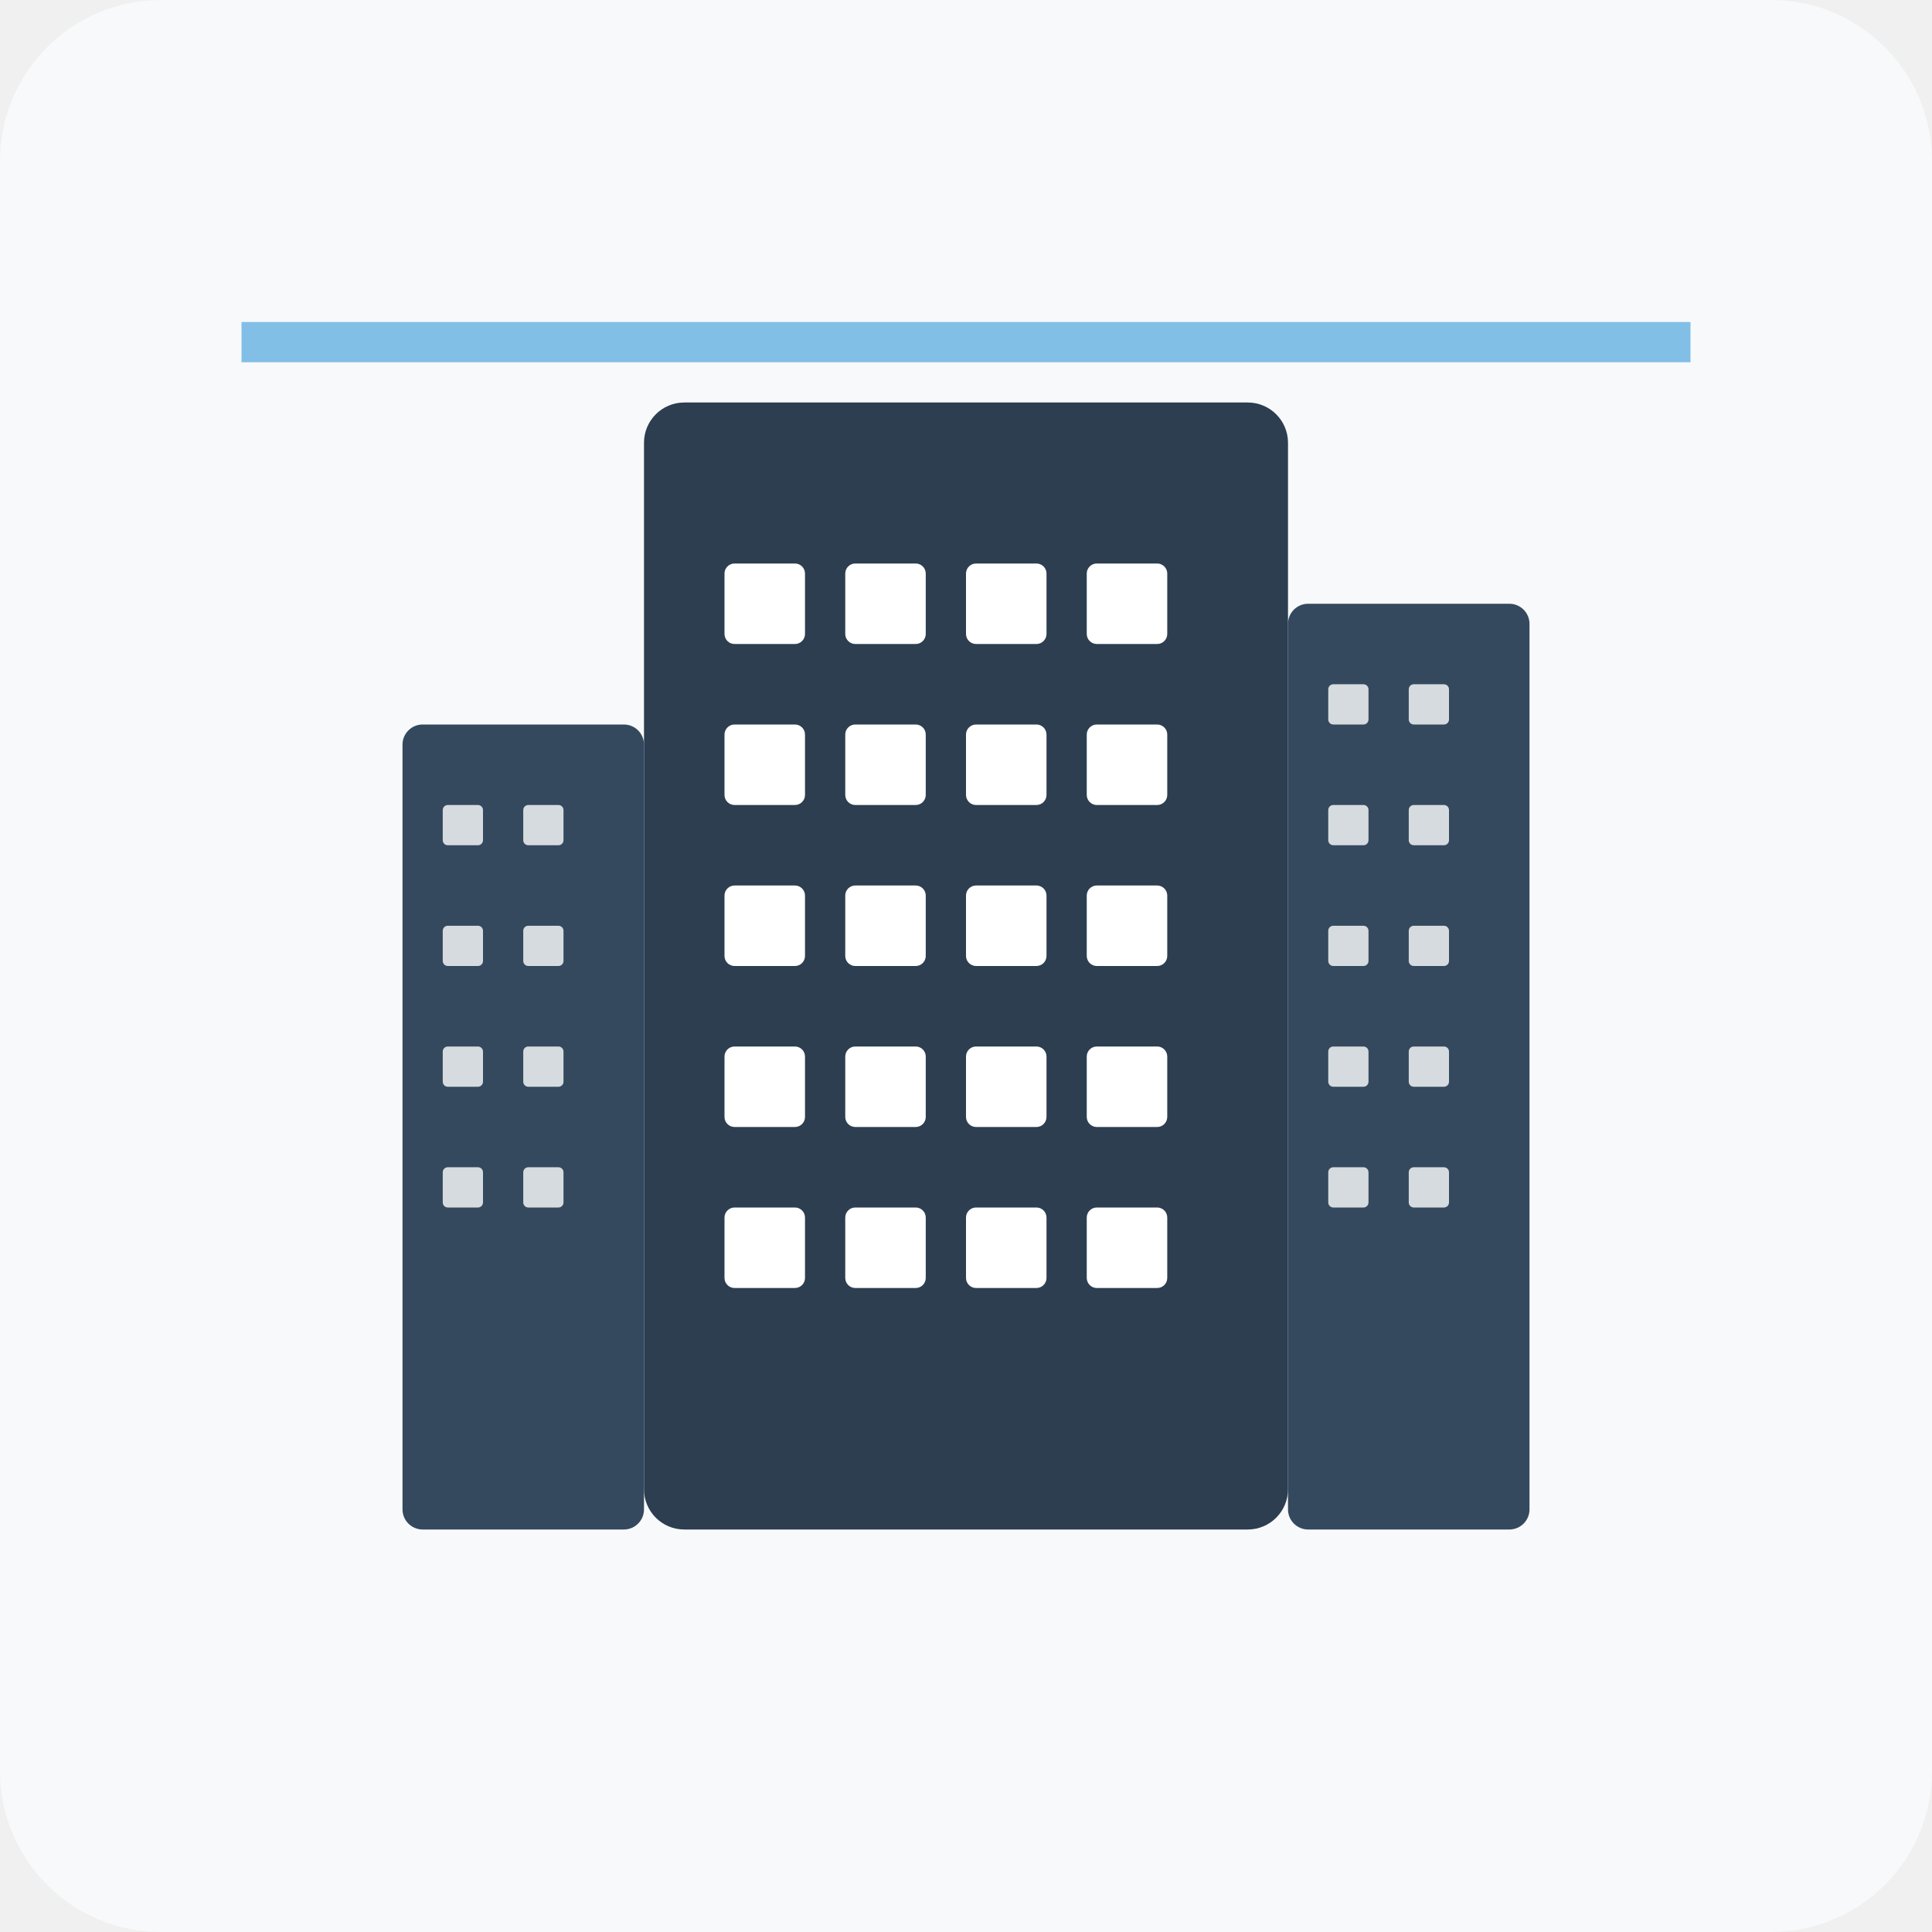
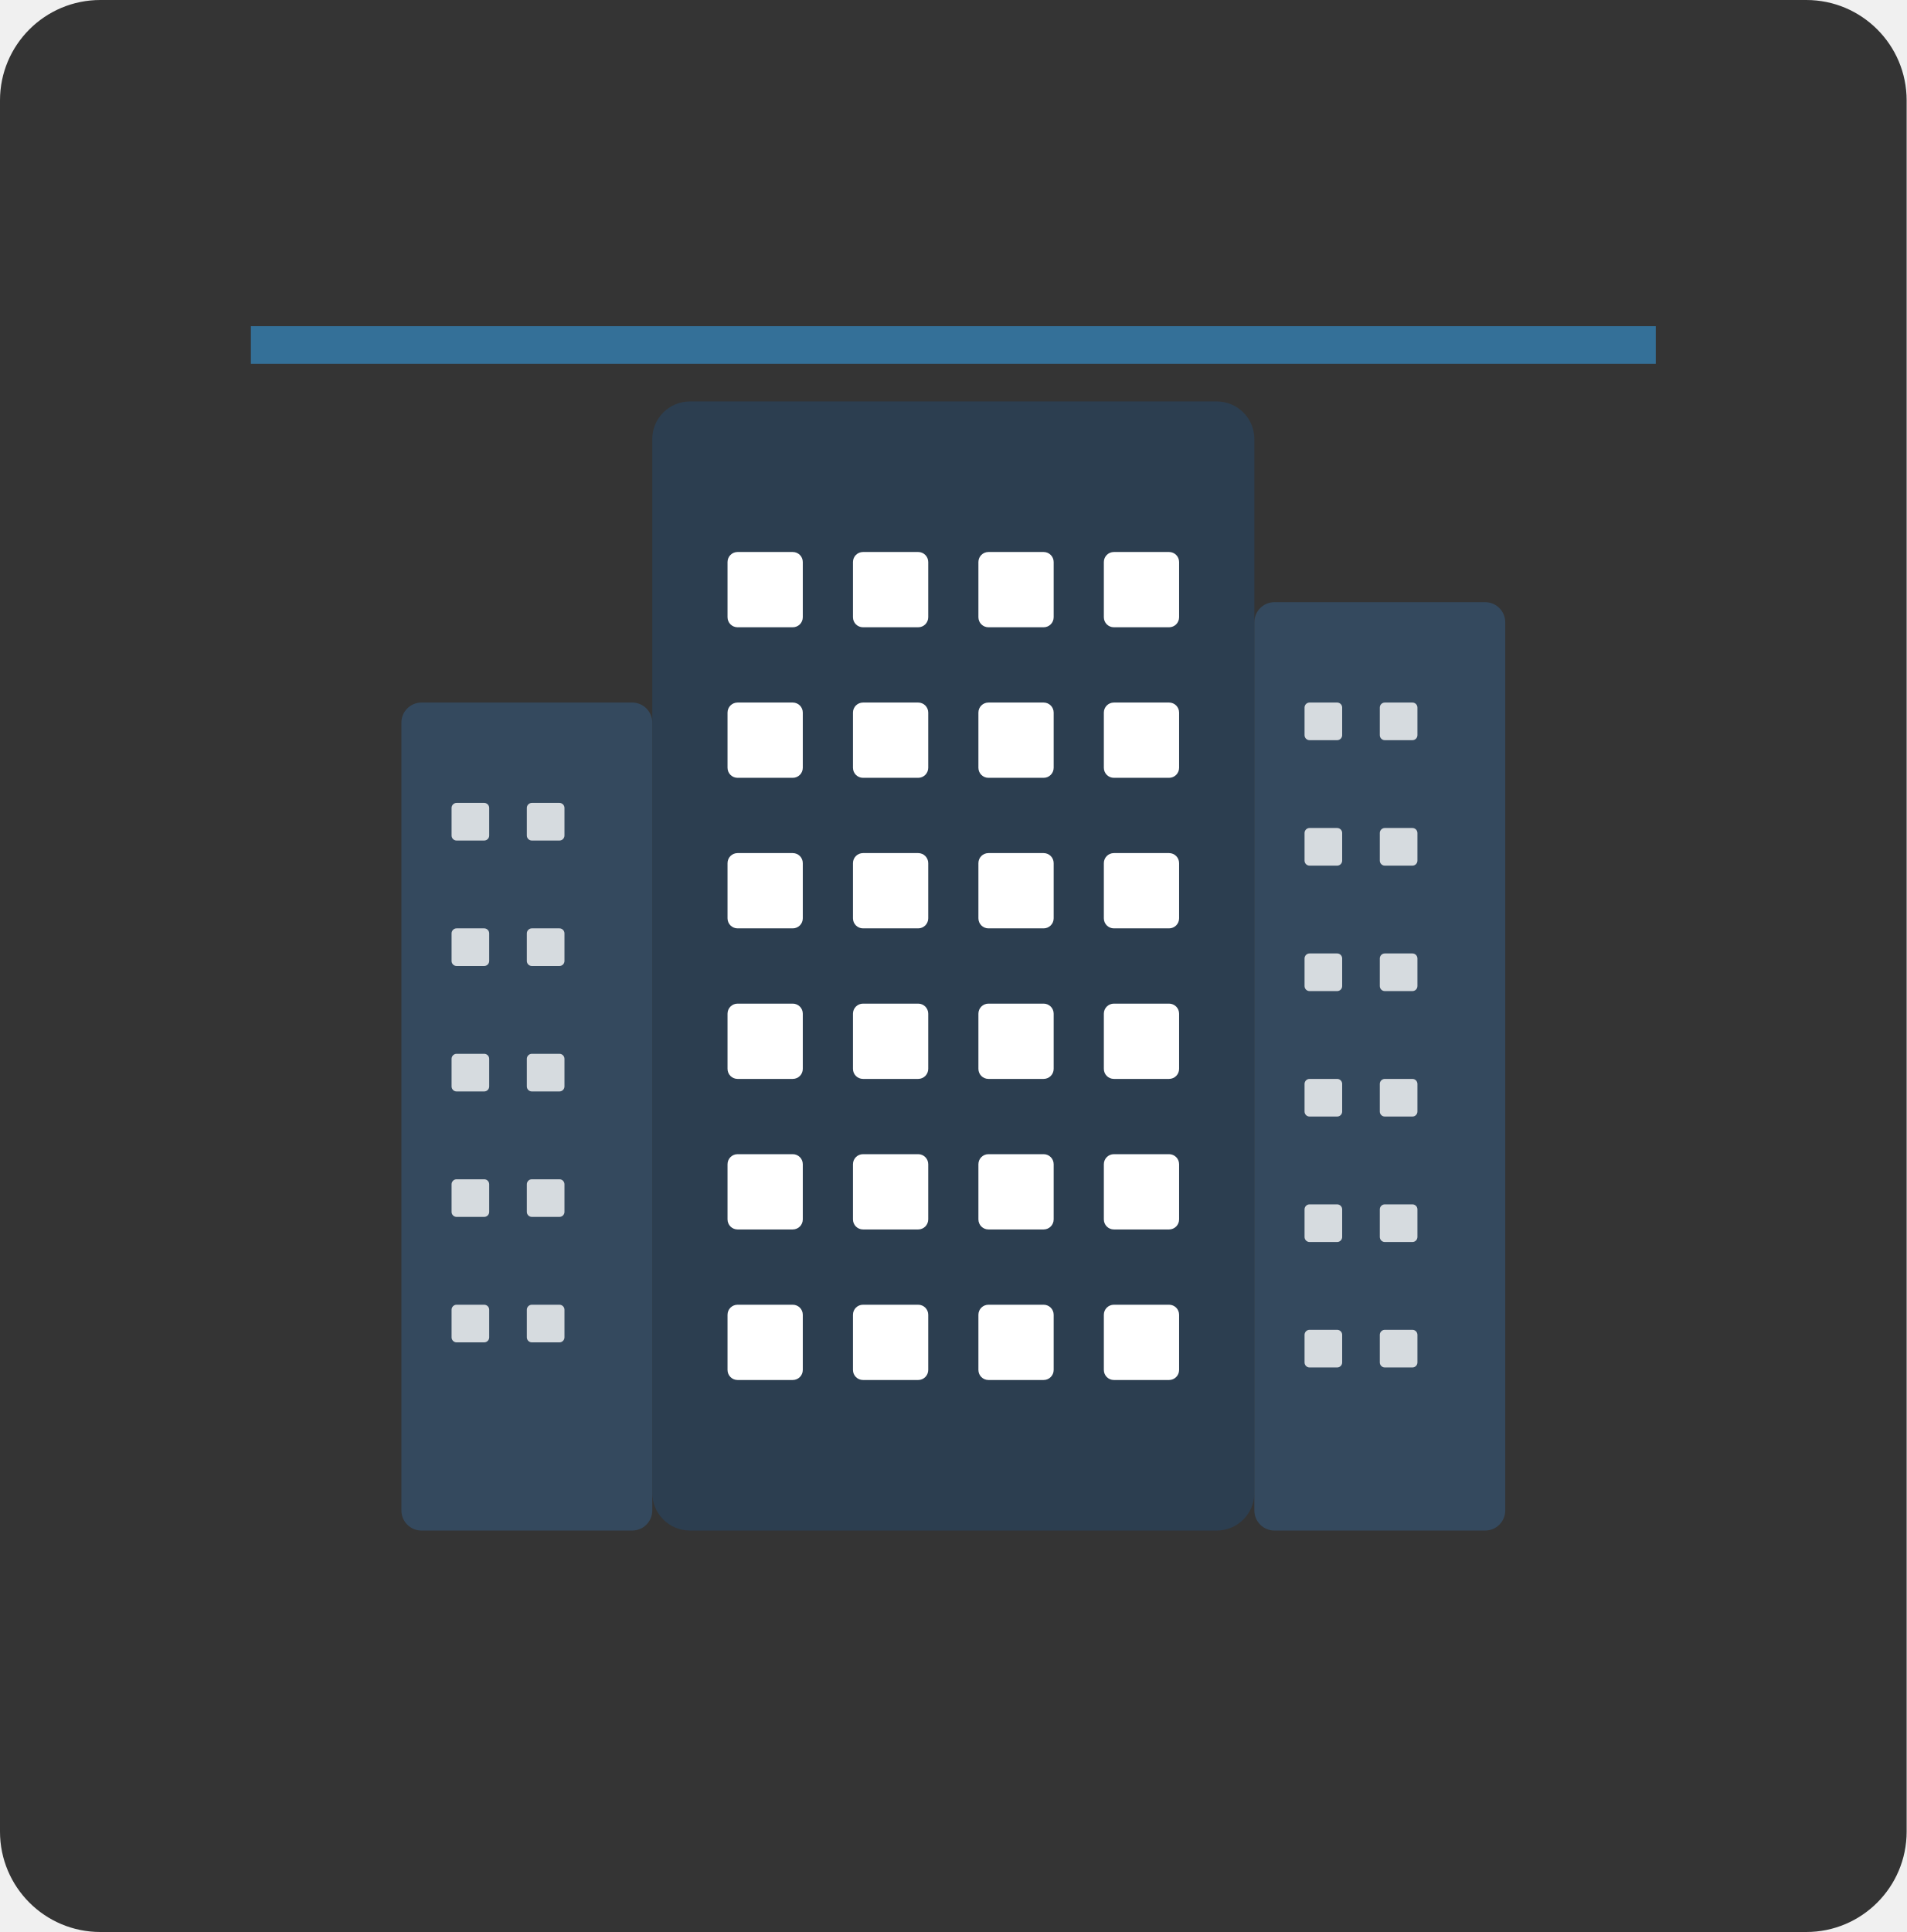
- <svg xmlns="http://www.w3.org/2000/svg" width="96" height="96" viewBox="0 0 96 96" fill="none">
-   <rect width="96" height="96" fill="#f8f9fa" rx="8" />
-   <rect x="32" y="20" width="32" height="56" fill="#2c3e50" rx="2" />
+ <svg xmlns="http://www.w3.org/2000/svg" width="76" height="77" viewBox="0 0 76 77" fill="none">
+   <rect width="76" height="77" fill="#343434" rx="4" />
+   <rect x="26" y="16" width="24" height="45" fill="#2c3e50" rx="1.5" />
  <g fill="#ffffff">
-     <rect x="36" y="28" width="4" height="4" rx="0.5" />
-     <rect x="42" y="28" width="4" height="4" rx="0.5" />
-     <rect x="48" y="28" width="4" height="4" rx="0.5" />
-     <rect x="54" y="28" width="4" height="4" rx="0.5" />
-     <rect x="36" y="36" width="4" height="4" rx="0.5" />
-     <rect x="42" y="36" width="4" height="4" rx="0.5" />
-     <rect x="48" y="36" width="4" height="4" rx="0.5" />
-     <rect x="54" y="36" width="4" height="4" rx="0.5" />
-     <rect x="36" y="44" width="4" height="4" rx="0.5" />
-     <rect x="42" y="44" width="4" height="4" rx="0.5" />
-     <rect x="48" y="44" width="4" height="4" rx="0.5" />
-     <rect x="54" y="44" width="4" height="4" rx="0.5" />
-     <rect x="36" y="52" width="4" height="4" rx="0.5" />
-     <rect x="42" y="52" width="4" height="4" rx="0.5" />
-     <rect x="48" y="52" width="4" height="4" rx="0.5" />
-     <rect x="54" y="52" width="4" height="4" rx="0.5" />
-     <rect x="36" y="60" width="4" height="4" rx="0.5" />
-     <rect x="42" y="60" width="4" height="4" rx="0.5" />
-     <rect x="48" y="60" width="4" height="4" rx="0.5" />
-     <rect x="54" y="60" width="4" height="4" rx="0.5" />
+     <rect x="29" y="22" width="3" height="3" rx="0.4" />
+     <rect x="34" y="22" width="3" height="3" rx="0.4" />
+     <rect x="39" y="22" width="3" height="3" rx="0.4" />
+     <rect x="44" y="22" width="3" height="3" rx="0.4" />
+     <rect x="29" y="28" width="3" height="3" rx="0.4" />
+     <rect x="34" y="28" width="3" height="3" rx="0.4" />
+     <rect x="39" y="28" width="3" height="3" rx="0.4" />
+     <rect x="44" y="28" width="3" height="3" rx="0.4" />
+     <rect x="29" y="34" width="3" height="3" rx="0.4" />
+     <rect x="34" y="34" width="3" height="3" rx="0.4" />
+     <rect x="39" y="34" width="3" height="3" rx="0.4" />
+     <rect x="44" y="34" width="3" height="3" rx="0.4" />
+     <rect x="29" y="40" width="3" height="3" rx="0.4" />
+     <rect x="34" y="40" width="3" height="3" rx="0.4" />
+     <rect x="39" y="40" width="3" height="3" rx="0.4" />
+     <rect x="44" y="40" width="3" height="3" rx="0.4" />
+     <rect x="29" y="46" width="3" height="3" rx="0.4" />
+     <rect x="34" y="46" width="3" height="3" rx="0.4" />
+     <rect x="39" y="46" width="3" height="3" rx="0.4" />
+     <rect x="44" y="46" width="3" height="3" rx="0.4" />
+     <rect x="29" y="52" width="3" height="3" rx="0.4" />
+     <rect x="34" y="52" width="3" height="3" rx="0.4" />
+     <rect x="39" y="52" width="3" height="3" rx="0.4" />
+     <rect x="44" y="52" width="3" height="3" rx="0.4" />
  </g>
-   <rect x="20" y="36" width="12" height="40" fill="#34495e" rx="1" />
-   <rect x="64" y="30" width="12" height="46" fill="#34495e" rx="1" />
+   <rect x="16" y="28" width="10" height="33" fill="#34495e" rx="0.8" />
+   <rect x="50" y="24" width="10" height="37" fill="#34495e" rx="0.8" />
  <g fill="#ffffff" opacity="0.8">
-     <rect x="22" y="40" width="2" height="2" rx="0.25" />
-     <rect x="26" y="40" width="2" height="2" rx="0.25" />
-     <rect x="22" y="46" width="2" height="2" rx="0.25" />
-     <rect x="26" y="46" width="2" height="2" rx="0.25" />
-     <rect x="22" y="52" width="2" height="2" rx="0.25" />
-     <rect x="26" y="52" width="2" height="2" rx="0.25" />
-     <rect x="22" y="58" width="2" height="2" rx="0.25" />
-     <rect x="26" y="58" width="2" height="2" rx="0.25" />
-     <rect x="66" y="34" width="2" height="2" rx="0.25" />
-     <rect x="70" y="34" width="2" height="2" rx="0.25" />
-     <rect x="66" y="40" width="2" height="2" rx="0.25" />
-     <rect x="70" y="40" width="2" height="2" rx="0.25" />
-     <rect x="66" y="46" width="2" height="2" rx="0.25" />
-     <rect x="70" y="46" width="2" height="2" rx="0.25" />
-     <rect x="66" y="52" width="2" height="2" rx="0.25" />
-     <rect x="70" y="52" width="2" height="2" rx="0.25" />
-     <rect x="66" y="58" width="2" height="2" rx="0.25" />
-     <rect x="70" y="58" width="2" height="2" rx="0.25" />
+     <rect x="18" y="32" width="1.5" height="1.5" rx="0.2" />
+     <rect x="21" y="32" width="1.5" height="1.5" rx="0.2" />
+     <rect x="18" y="37" width="1.5" height="1.5" rx="0.2" />
+     <rect x="21" y="37" width="1.5" height="1.5" rx="0.2" />
+     <rect x="18" y="42" width="1.5" height="1.5" rx="0.2" />
+     <rect x="21" y="42" width="1.5" height="1.5" rx="0.2" />
+     <rect x="18" y="47" width="1.5" height="1.5" rx="0.2" />
+     <rect x="21" y="47" width="1.5" height="1.5" rx="0.2" />
+     <rect x="18" y="52" width="1.5" height="1.5" rx="0.2" />
+     <rect x="21" y="52" width="1.5" height="1.5" rx="0.2" />
+     <rect x="52" y="28" width="1.5" height="1.5" rx="0.2" />
+     <rect x="55" y="28" width="1.5" height="1.5" rx="0.2" />
+     <rect x="52" y="33" width="1.5" height="1.5" rx="0.2" />
+     <rect x="55" y="33" width="1.5" height="1.5" rx="0.2" />
+     <rect x="52" y="38" width="1.5" height="1.5" rx="0.2" />
+     <rect x="55" y="38" width="1.5" height="1.5" rx="0.2" />
+     <rect x="52" y="43" width="1.5" height="1.5" rx="0.2" />
+     <rect x="55" y="43" width="1.5" height="1.5" rx="0.2" />
+     <rect x="52" y="48" width="1.5" height="1.5" rx="0.2" />
+     <rect x="55" y="48" width="1.5" height="1.5" rx="0.2" />
+     <rect x="52" y="53" width="1.5" height="1.5" rx="0.2" />
+     <rect x="55" y="53" width="1.5" height="1.5" rx="0.2" />
  </g>
-   <rect x="12" y="16" width="72" height="2" fill="#3498db" opacity="0.6" />
+   <rect x="10" y="13" width="56" height="1.5" fill="#3498db" opacity="0.6" />
</svg>
